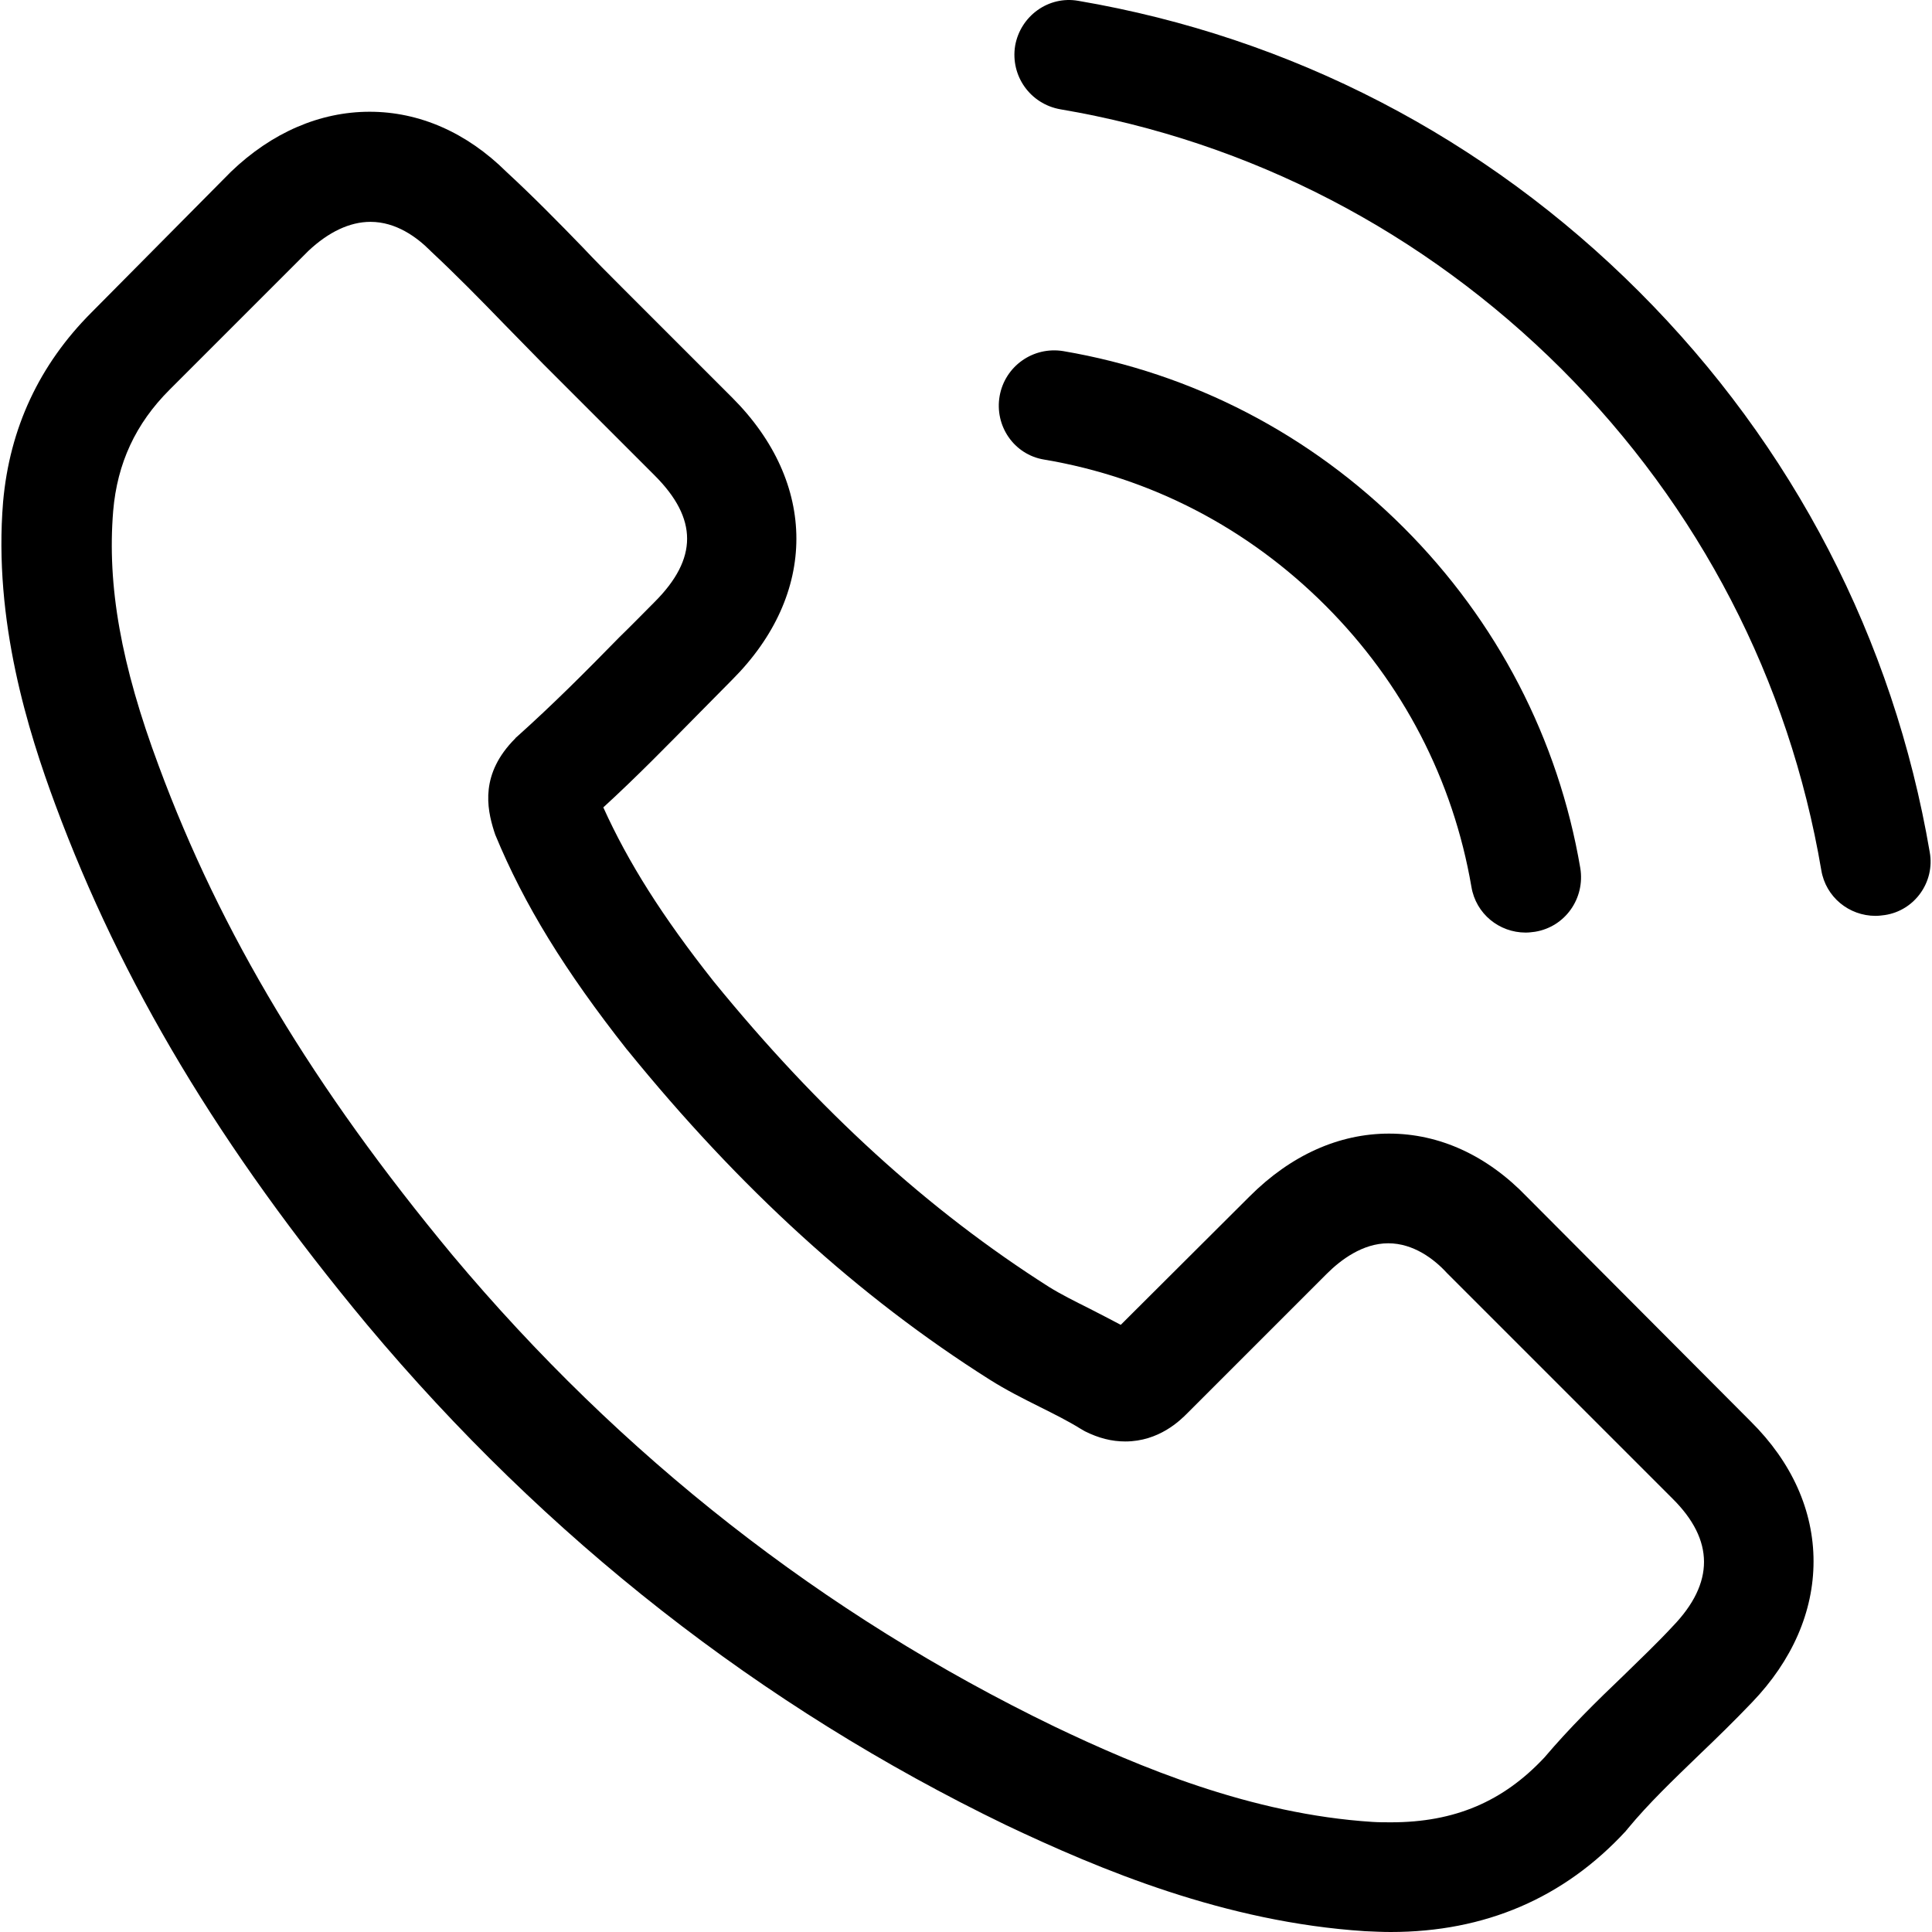
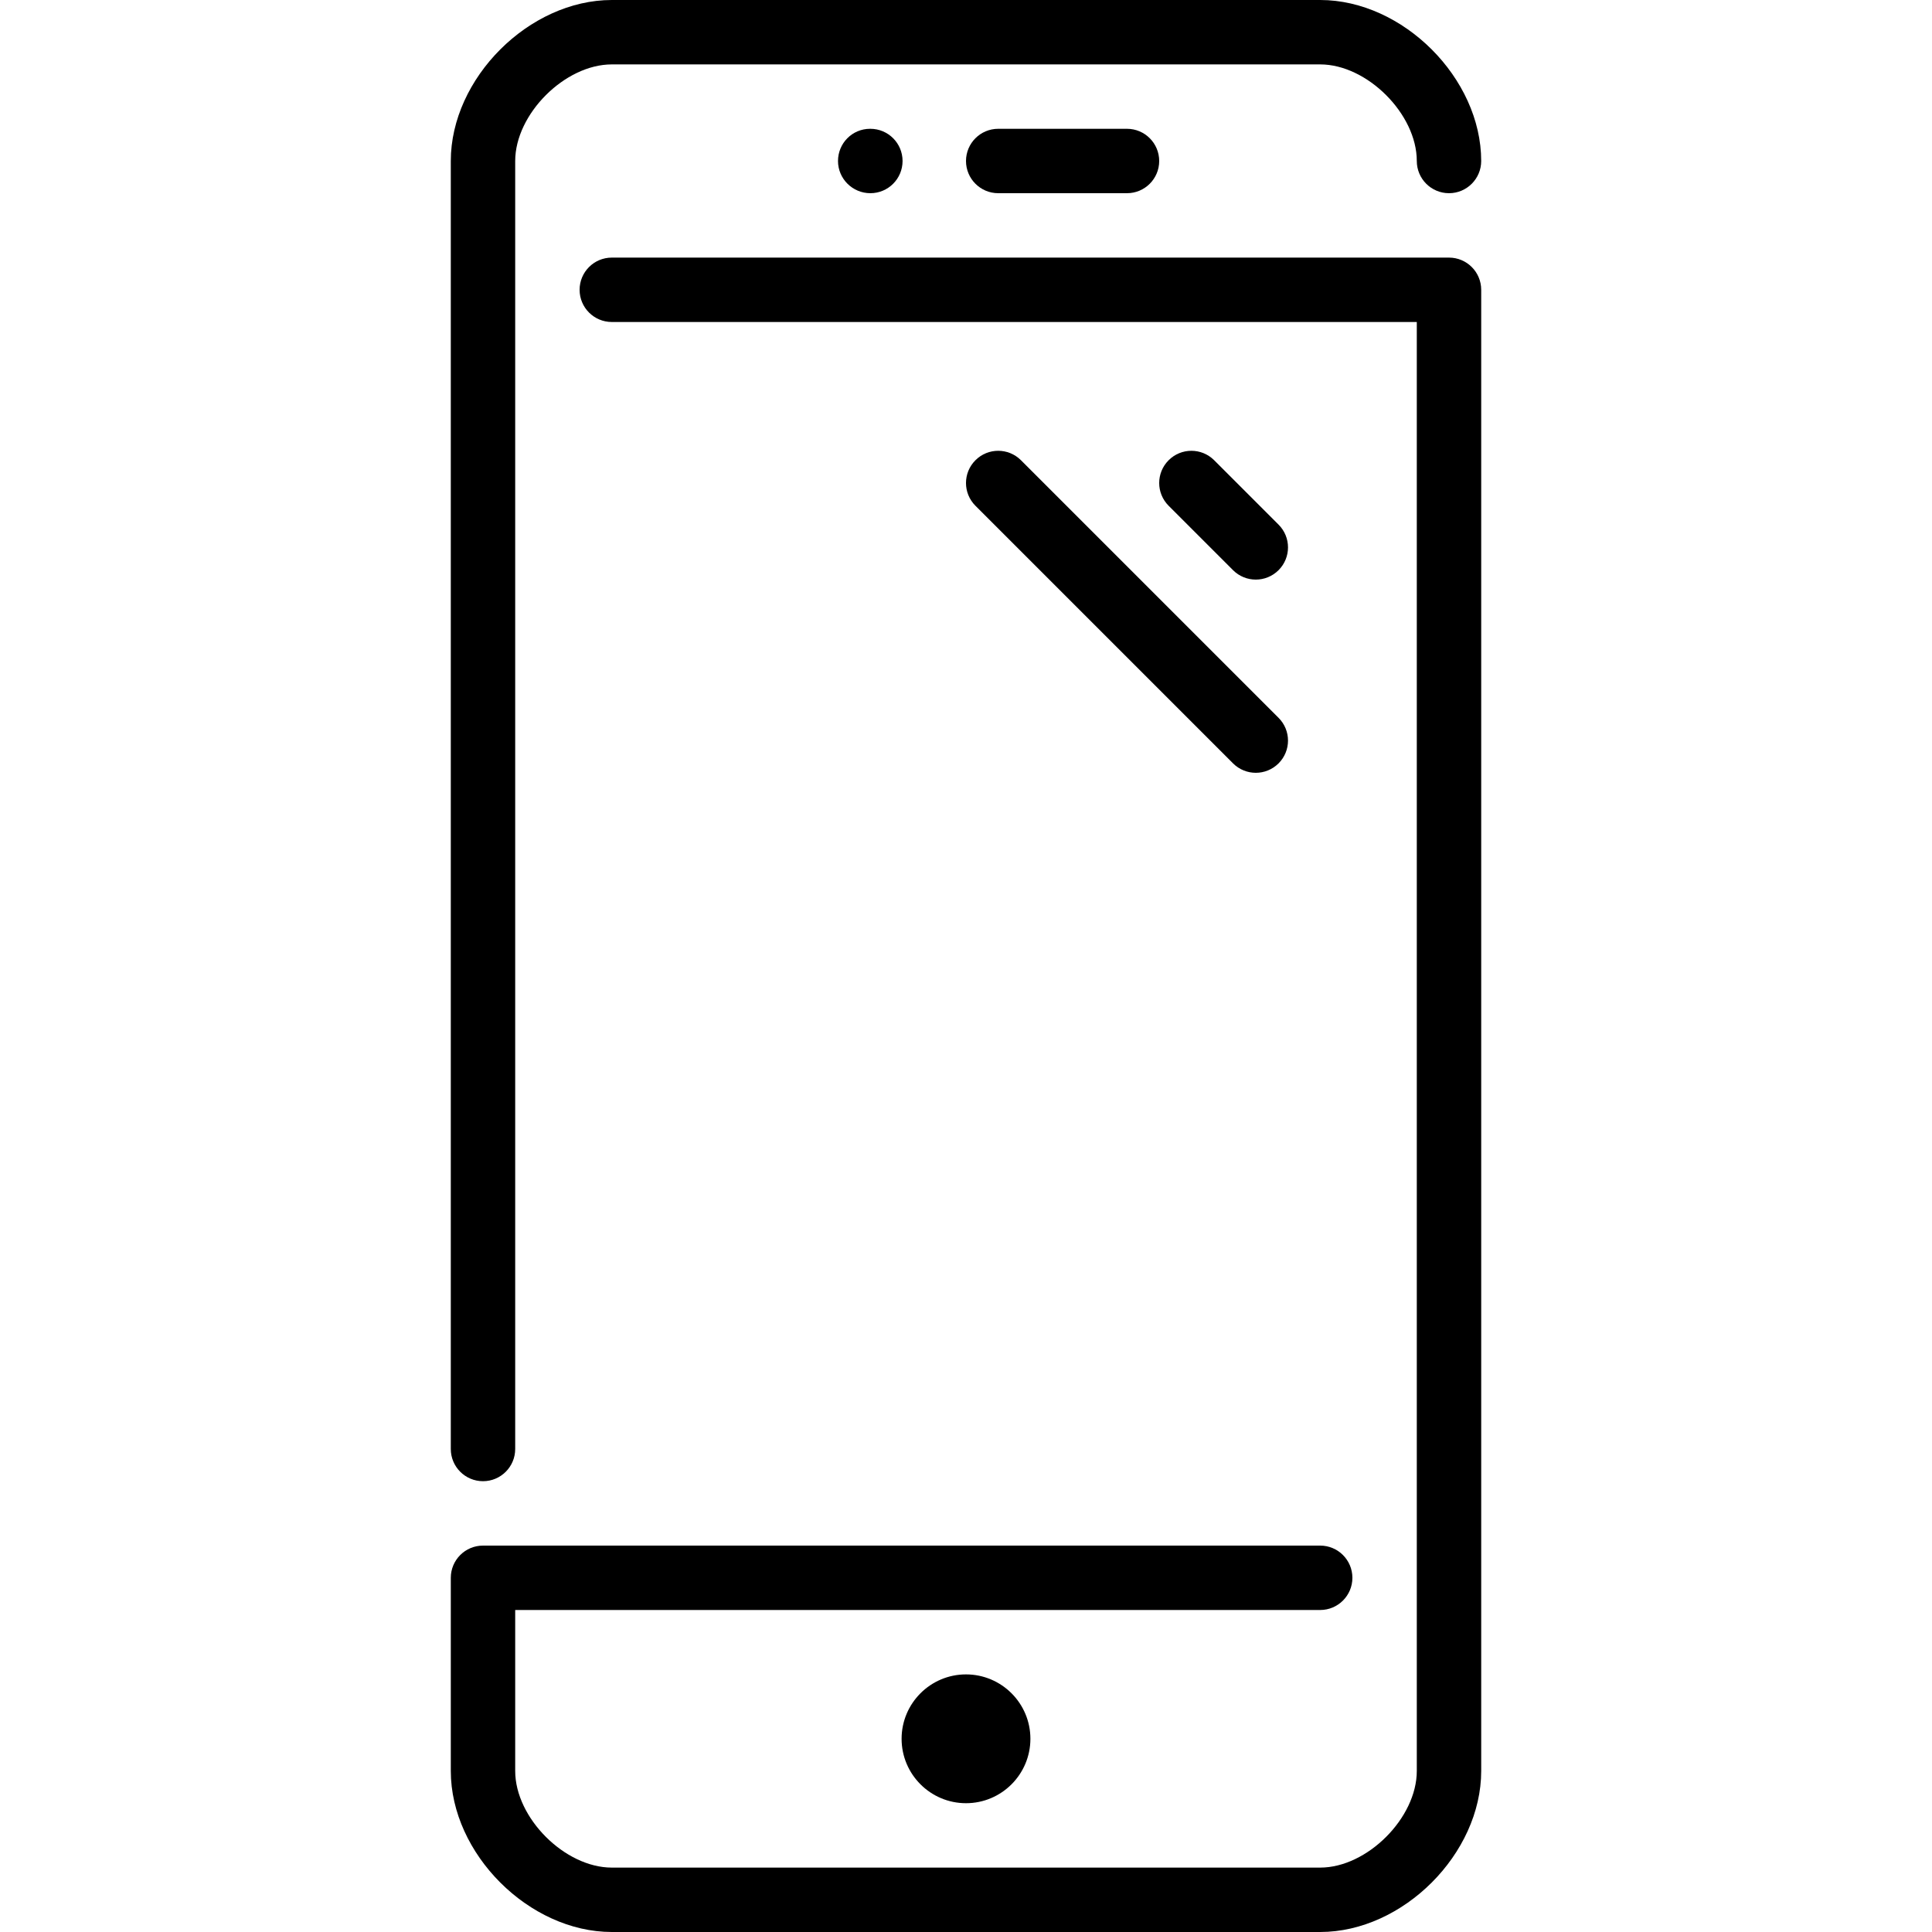
- <svg xmlns="http://www.w3.org/2000/svg" version="1.1" id="Capa_1" x="0px" y="0px" viewBox="0 0 473.806 473.806" style="enable-background:new 0 0 473.806 473.806;" xml:space="preserve">
+ <svg xmlns="http://www.w3.org/2000/svg" version="1.1" id="Layer_1" x="0px" y="0px" viewBox="0 0 512 512" style="enable-background:new 0 0 512 512;" xml:space="preserve">
  <g>
    <g>
-       <path d="M374.456,293.506c-9.7-10.1-21.4-15.5-33.8-15.5c-12.3,0-24.1,5.3-34.2,15.4l-31.6,31.5c-2.6-1.4-5.2-2.7-7.7-4    c-3.6-1.8-7-3.5-9.9-5.3c-29.6-18.8-56.5-43.3-82.3-75c-12.5-15.8-20.9-29.1-27-42.6c8.2-7.5,15.8-15.3,23.2-22.8    c2.8-2.8,5.6-5.7,8.4-8.5c21-21,21-48.2,0-69.2l-27.3-27.3c-3.1-3.1-6.3-6.3-9.3-9.5c-6-6.2-12.3-12.6-18.8-18.6    c-9.7-9.6-21.3-14.7-33.5-14.7s-24,5.1-34,14.7c-0.1,0.1-0.1,0.1-0.2,0.2l-34,34.3c-12.8,12.8-20.1,28.4-21.7,46.5    c-2.4,29.2,6.2,56.4,12.8,74.2c16.2,43.7,40.4,84.2,76.5,127.6c43.8,52.3,96.5,93.6,156.7,122.7c23,10.9,53.7,23.8,88,26    c2.1,0.1,4.3,0.2,6.3,0.2c23.1,0,42.5-8.3,57.7-24.8c0.1-0.2,0.3-0.3,0.4-0.5c5.2-6.3,11.2-12,17.5-18.1c4.3-4.1,8.7-8.4,13-12.9    c9.9-10.3,15.1-22.3,15.1-34.6c0-12.4-5.3-24.3-15.4-34.3L374.456,293.506z M410.256,398.806    C410.156,398.806,410.156,398.906,410.256,398.806c-3.9,4.2-7.9,8-12.2,12.2c-6.5,6.2-13.1,12.7-19.3,20    c-10.1,10.8-22,15.9-37.6,15.9c-1.5,0-3.1,0-4.6-0.1c-29.7-1.9-57.3-13.5-78-23.4c-56.6-27.4-106.3-66.3-147.6-115.6    c-34.1-41.1-56.9-79.1-72-119.9c-9.3-24.9-12.7-44.3-11.2-62.6c1-11.7,5.5-21.4,13.8-29.7l34.1-34.1c4.9-4.6,10.1-7.1,15.2-7.1    c6.3,0,11.4,3.8,14.6,7c0.1,0.1,0.2,0.2,0.3,0.3c6.1,5.7,11.9,11.6,18,17.9c3.1,3.2,6.3,6.4,9.5,9.7l27.3,27.3    c10.6,10.6,10.6,20.4,0,31c-2.9,2.9-5.7,5.8-8.6,8.6c-8.4,8.6-16.4,16.6-25.1,24.4c-0.2,0.2-0.4,0.3-0.5,0.5    c-8.6,8.6-7,17-5.2,22.7c0.1,0.3,0.2,0.6,0.3,0.9c7.1,17.2,17.1,33.4,32.3,52.7l0.1,0.1c27.6,34,56.7,60.5,88.8,80.8    c4.1,2.6,8.3,4.7,12.3,6.7c3.6,1.8,7,3.5,9.9,5.3c0.4,0.2,0.8,0.5,1.2,0.7c3.4,1.7,6.6,2.5,9.9,2.5c8.3,0,13.5-5.2,15.2-6.9    l34.2-34.2c3.4-3.4,8.8-7.5,15.1-7.5c6.2,0,11.3,3.9,14.4,7.3c0.1,0.1,0.1,0.1,0.2,0.2l55.1,55.1    C420.456,377.706,420.456,388.206,410.256,398.806z" />
-       <path d="M256.056,112.706c26.2,4.4,50,16.8,69,35.8s31.3,42.8,35.8,69c1.1,6.6,6.8,11.2,13.3,11.2c0.8,0,1.5-0.1,2.3-0.2    c7.4-1.2,12.3-8.2,11.1-15.6c-5.4-31.7-20.4-60.6-43.3-83.5s-51.8-37.9-83.5-43.3c-7.4-1.2-14.3,3.7-15.6,11    S248.656,111.506,256.056,112.706z" />
-       <path d="M473.256,209.006c-8.9-52.2-33.5-99.7-71.3-137.5s-85.3-62.4-137.5-71.3c-7.3-1.3-14.2,3.7-15.5,11    c-1.2,7.4,3.7,14.3,11.1,15.6c46.6,7.9,89.1,30,122.9,63.7c33.8,33.8,55.8,76.3,63.7,122.9c1.1,6.6,6.8,11.2,13.3,11.2    c0.8,0,1.5-0.1,2.3-0.2C469.556,223.306,474.556,216.306,473.256,209.006z" />
+       <g>
+         <path d="M230.571,34.133c-4.71,0-8.491,3.823-8.491,8.533c0,4.71,3.857,8.533,8.576,8.533s8.533-3.823,8.533-8.533     c0-4.71-3.814-8.533-8.533-8.533H230.571z" />
+         <path d="M238.933,460.8c0,9.412,7.654,17.067,17.067,17.067c9.412,0,17.067-7.654,17.067-17.067     c0-9.412-7.654-17.067-17.067-17.067C246.588,443.733,238.933,451.388,238.933,460.8z" />
+         <path d="M128,392.533c4.71,0,8.533-3.823,8.533-8.533V42.667c0-12.442,13.158-25.6,25.6-25.6h187.733     c12.442,0,25.6,13.158,25.6,25.6c0,4.71,3.823,8.533,8.533,8.533s8.533-3.823,8.533-8.533C392.533,20.736,371.797,0,349.867,0     H162.133c-21.931,0-42.667,20.736-42.667,42.667V384C119.467,388.71,123.29,392.533,128,392.533z" />
+         <path d="M264.533,34.133c-4.71,0-8.533,3.823-8.533,8.533c0,4.71,3.823,8.533,8.533,8.533h34.133c4.71,0,8.533-3.823,8.533-8.533     c0-4.71-3.823-8.533-8.533-8.533H264.533z" />
+         <path d="M332.8,153.6c2.185,0,4.369-0.836,6.033-2.5c3.337-3.337,3.337-8.73,0-12.066l-17.067-17.067     c-3.337-3.336-8.73-3.336-12.066,0c-3.336,3.337-3.336,8.73,0,12.066l17.067,17.067C328.431,152.764,330.615,153.6,332.8,153.6z" />
+         <path d="M258.5,121.967c-3.336,3.337-3.336,8.73,0,12.066l68.267,68.267c1.664,1.664,3.849,2.5,6.033,2.5     c2.185,0,4.369-0.836,6.033-2.5c3.337-3.337,3.337-8.73,0-12.066l-68.267-68.267C267.23,118.63,261.837,118.63,258.5,121.967z" />
+         <path d="M384,68.267H162.133c-4.71,0-8.533,3.823-8.533,8.533s3.823,8.533,8.533,8.533h213.333v384     c0,12.442-13.158,25.6-25.6,25.6H162.133c-12.442,0-25.6-13.158-25.6-25.6v-42.667h213.333c4.71,0,8.533-3.823,8.533-8.533     s-3.823-8.533-8.533-8.533H128c-4.71,0-8.533,3.823-8.533,8.533v51.2c0,21.931,20.736,42.667,42.667,42.667h187.733     c21.931,0,42.667-20.736,42.667-42.667V76.8C392.533,72.09,388.71,68.267,384,68.267z" />
+       </g>
    </g>
  </g>
  <g>
</g>
  <g>
</g>
  <g>
</g>
  <g>
</g>
  <g>
</g>
  <g>
</g>
  <g>
</g>
  <g>
</g>
  <g>
</g>
  <g>
</g>
  <g>
</g>
  <g>
</g>
  <g>
</g>
  <g>
</g>
  <g>
</g>
</svg>
